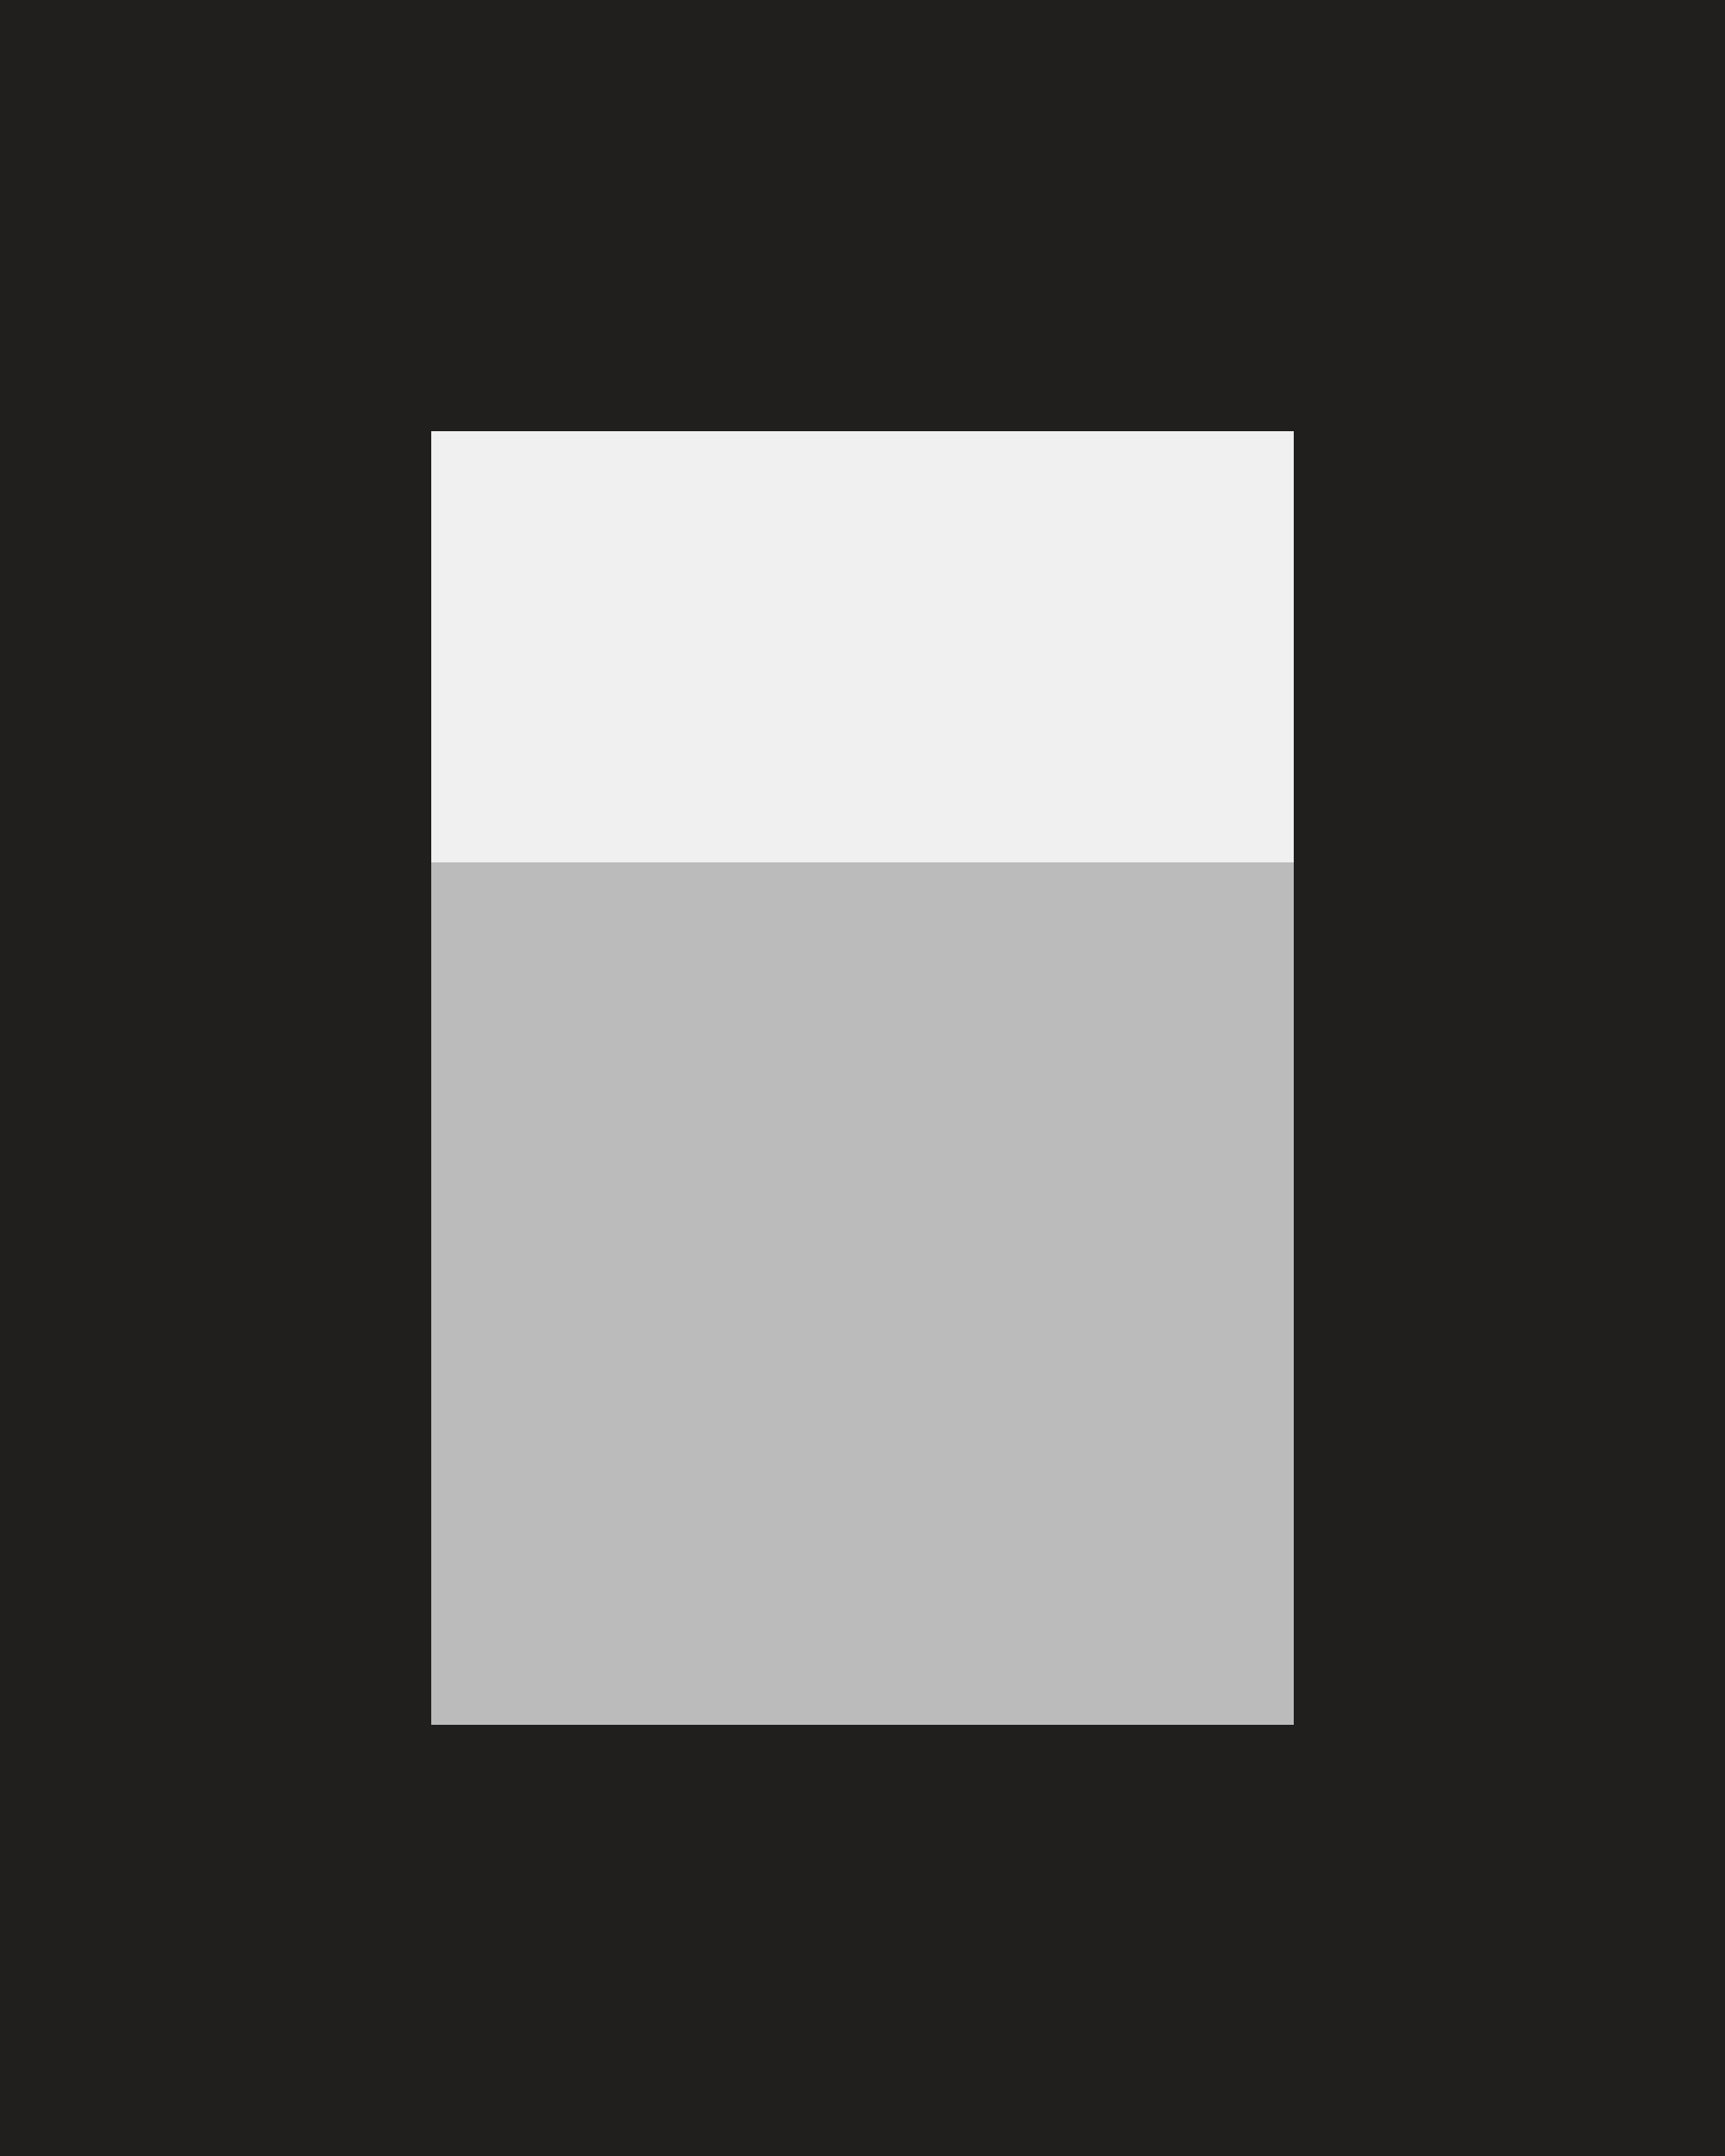
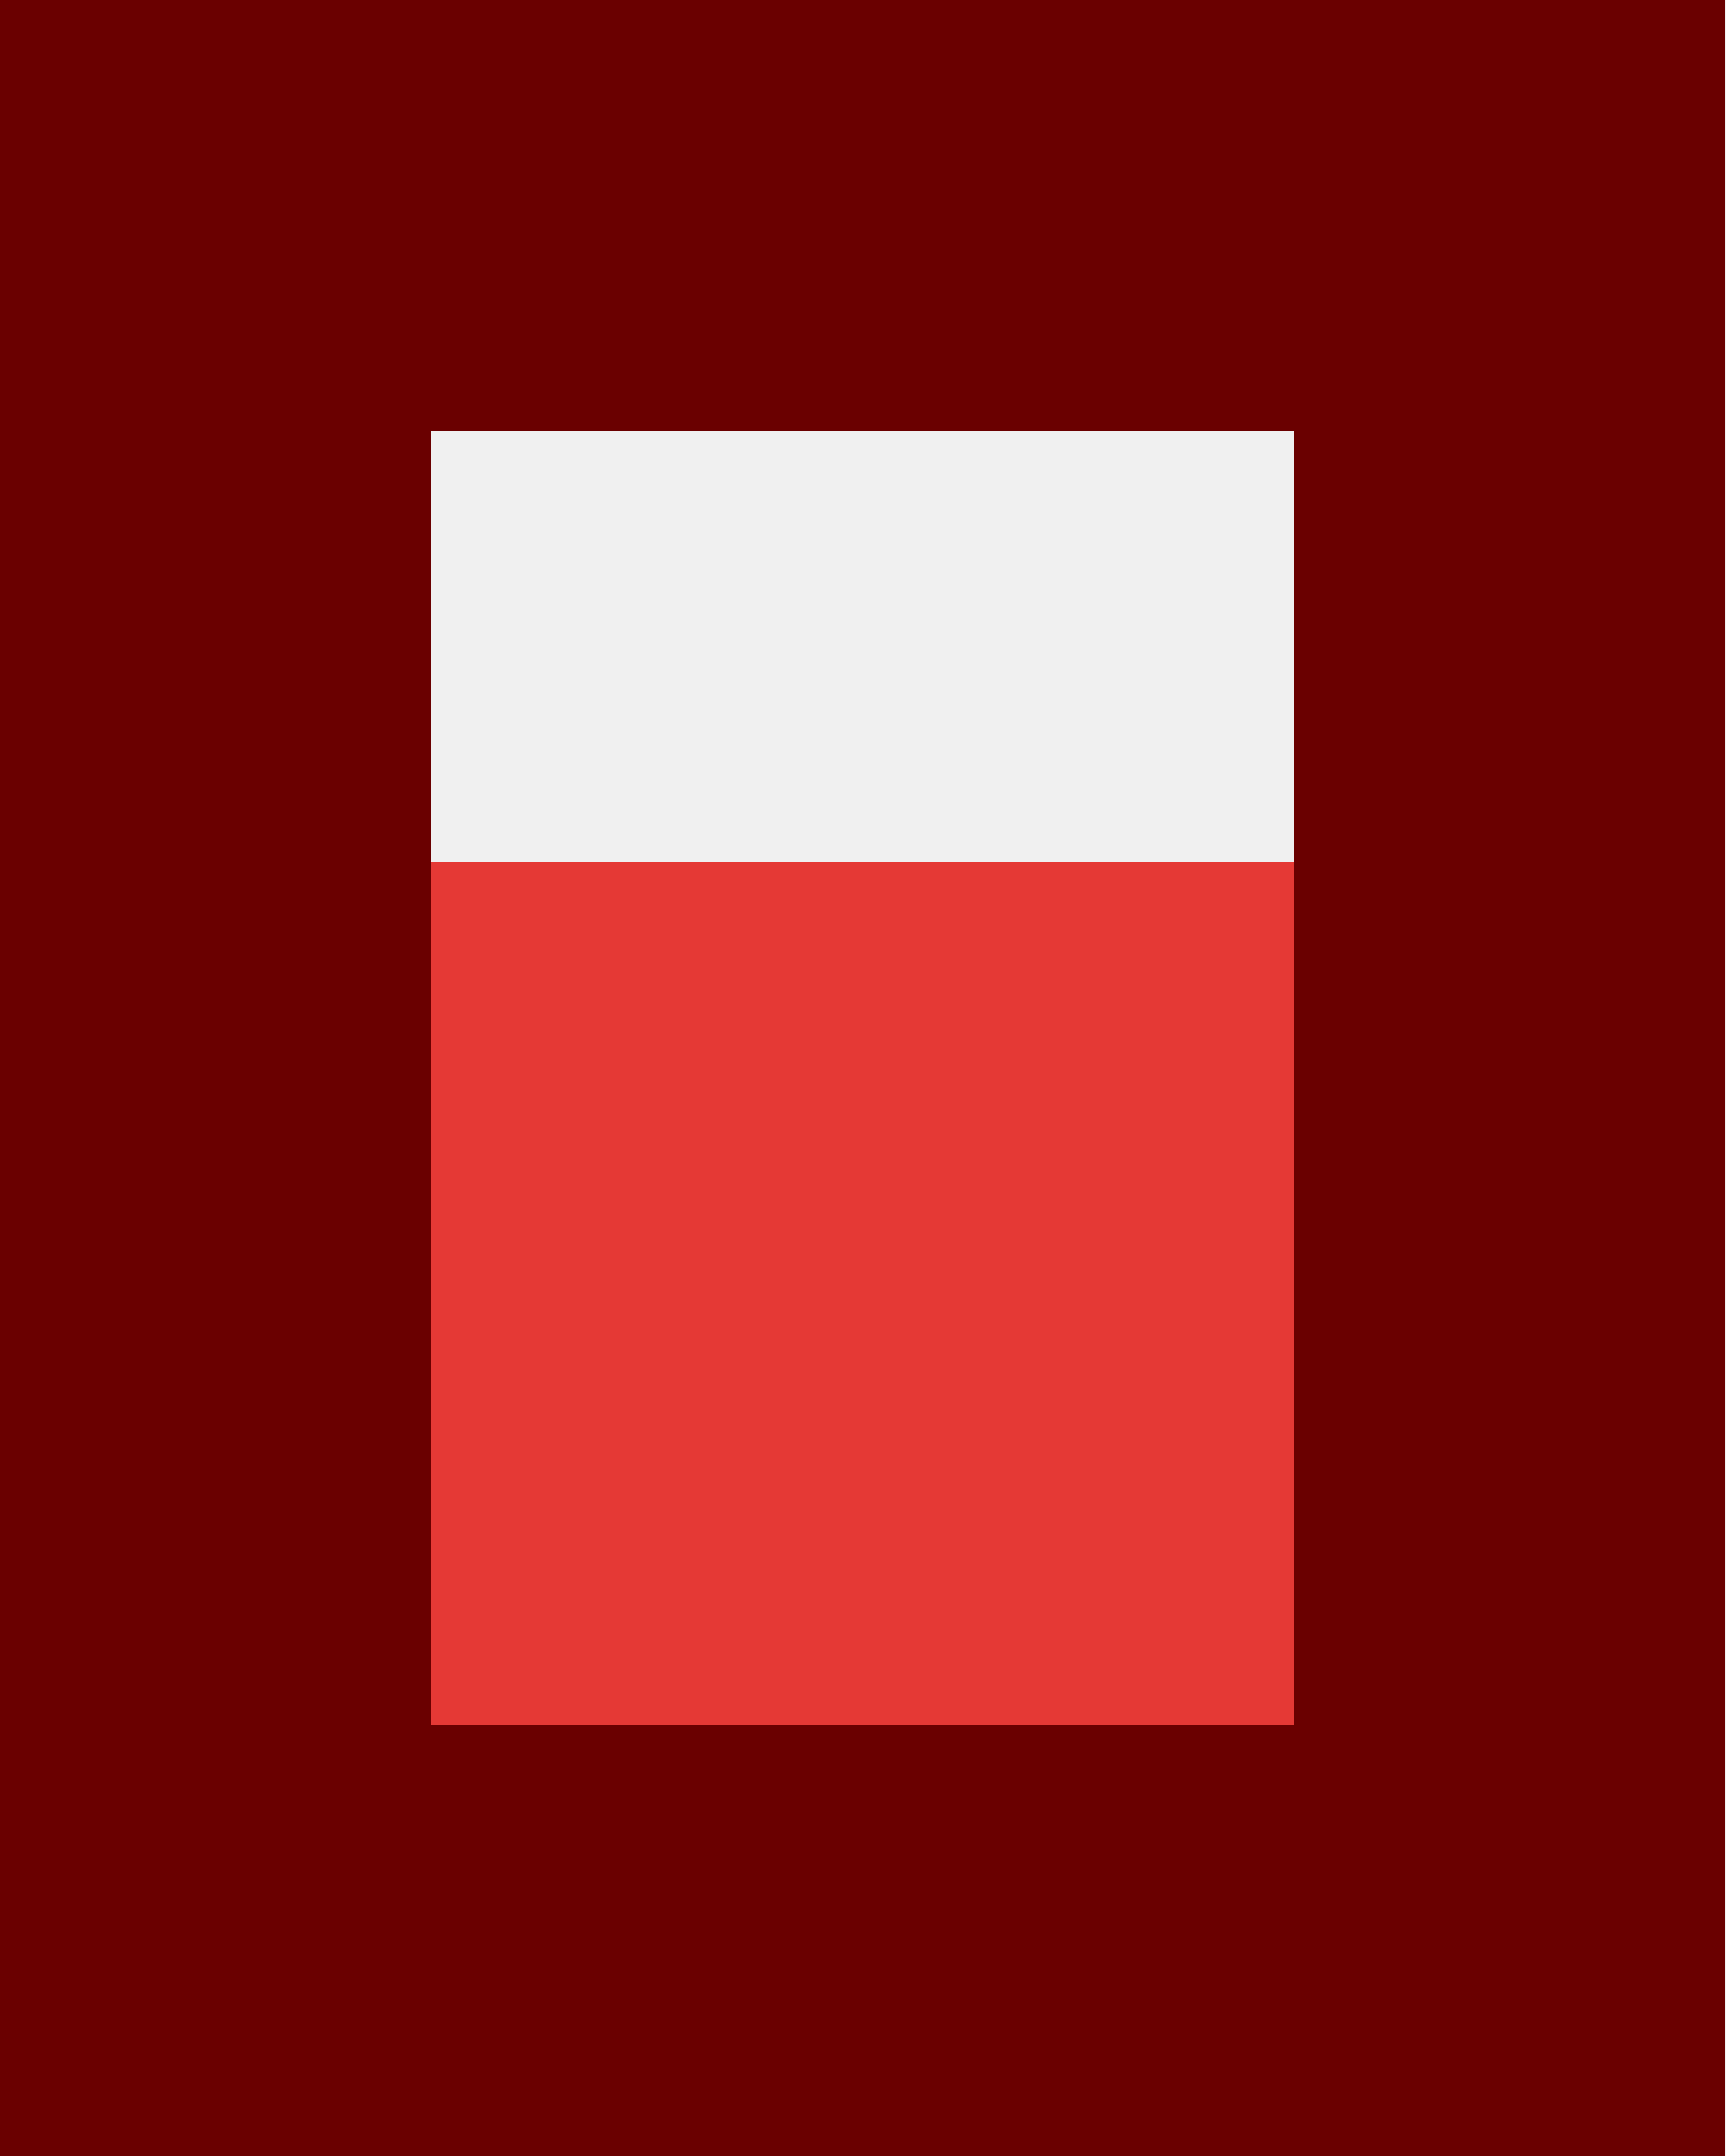
- <svg xmlns="http://www.w3.org/2000/svg" width="32" height="40" viewBox="0 0 32 40" fill="none">
-   <g clip-path="url(#clip0_1311_94969)">
-     <path d="M24 32H8V16H24V32Z" fill="#BCBBBB" />
-     <path d="M24 8H8V32H24V8ZM32 40H0V0H32V40Z" fill="#211E1E" />
+ <svg xmlns="http://www.w3.org/2000/svg" width="240" height="300" viewBox="0 0 240 300" fill="none">
+   <g clip-path="url(#clip0)">
+     <mask id="mask0" maskUnits="userSpaceOnUse" x="0" y="0" width="240" height="300">
+       <path d="M240 0H0V300H240V0Z" fill="white" />
+     </mask>
+     <g mask="url(#mask0)">
+       <path d="M180 240H60V120H180V240Z" fill="#E53935" />
+       <path d="M180 60H60V240H180V60ZM240 300H0V0H240V300Z" fill="#6A0000" />
+     </g>
  </g>
  <defs>
-     <clipPath id="clip0_1311_94969">
-       <rect width="32" height="40" fill="white" />
+     <clipPath id="clip0">
+       <rect width="240" height="300" fill="white" />
    </clipPath>
  </defs>
</svg>
